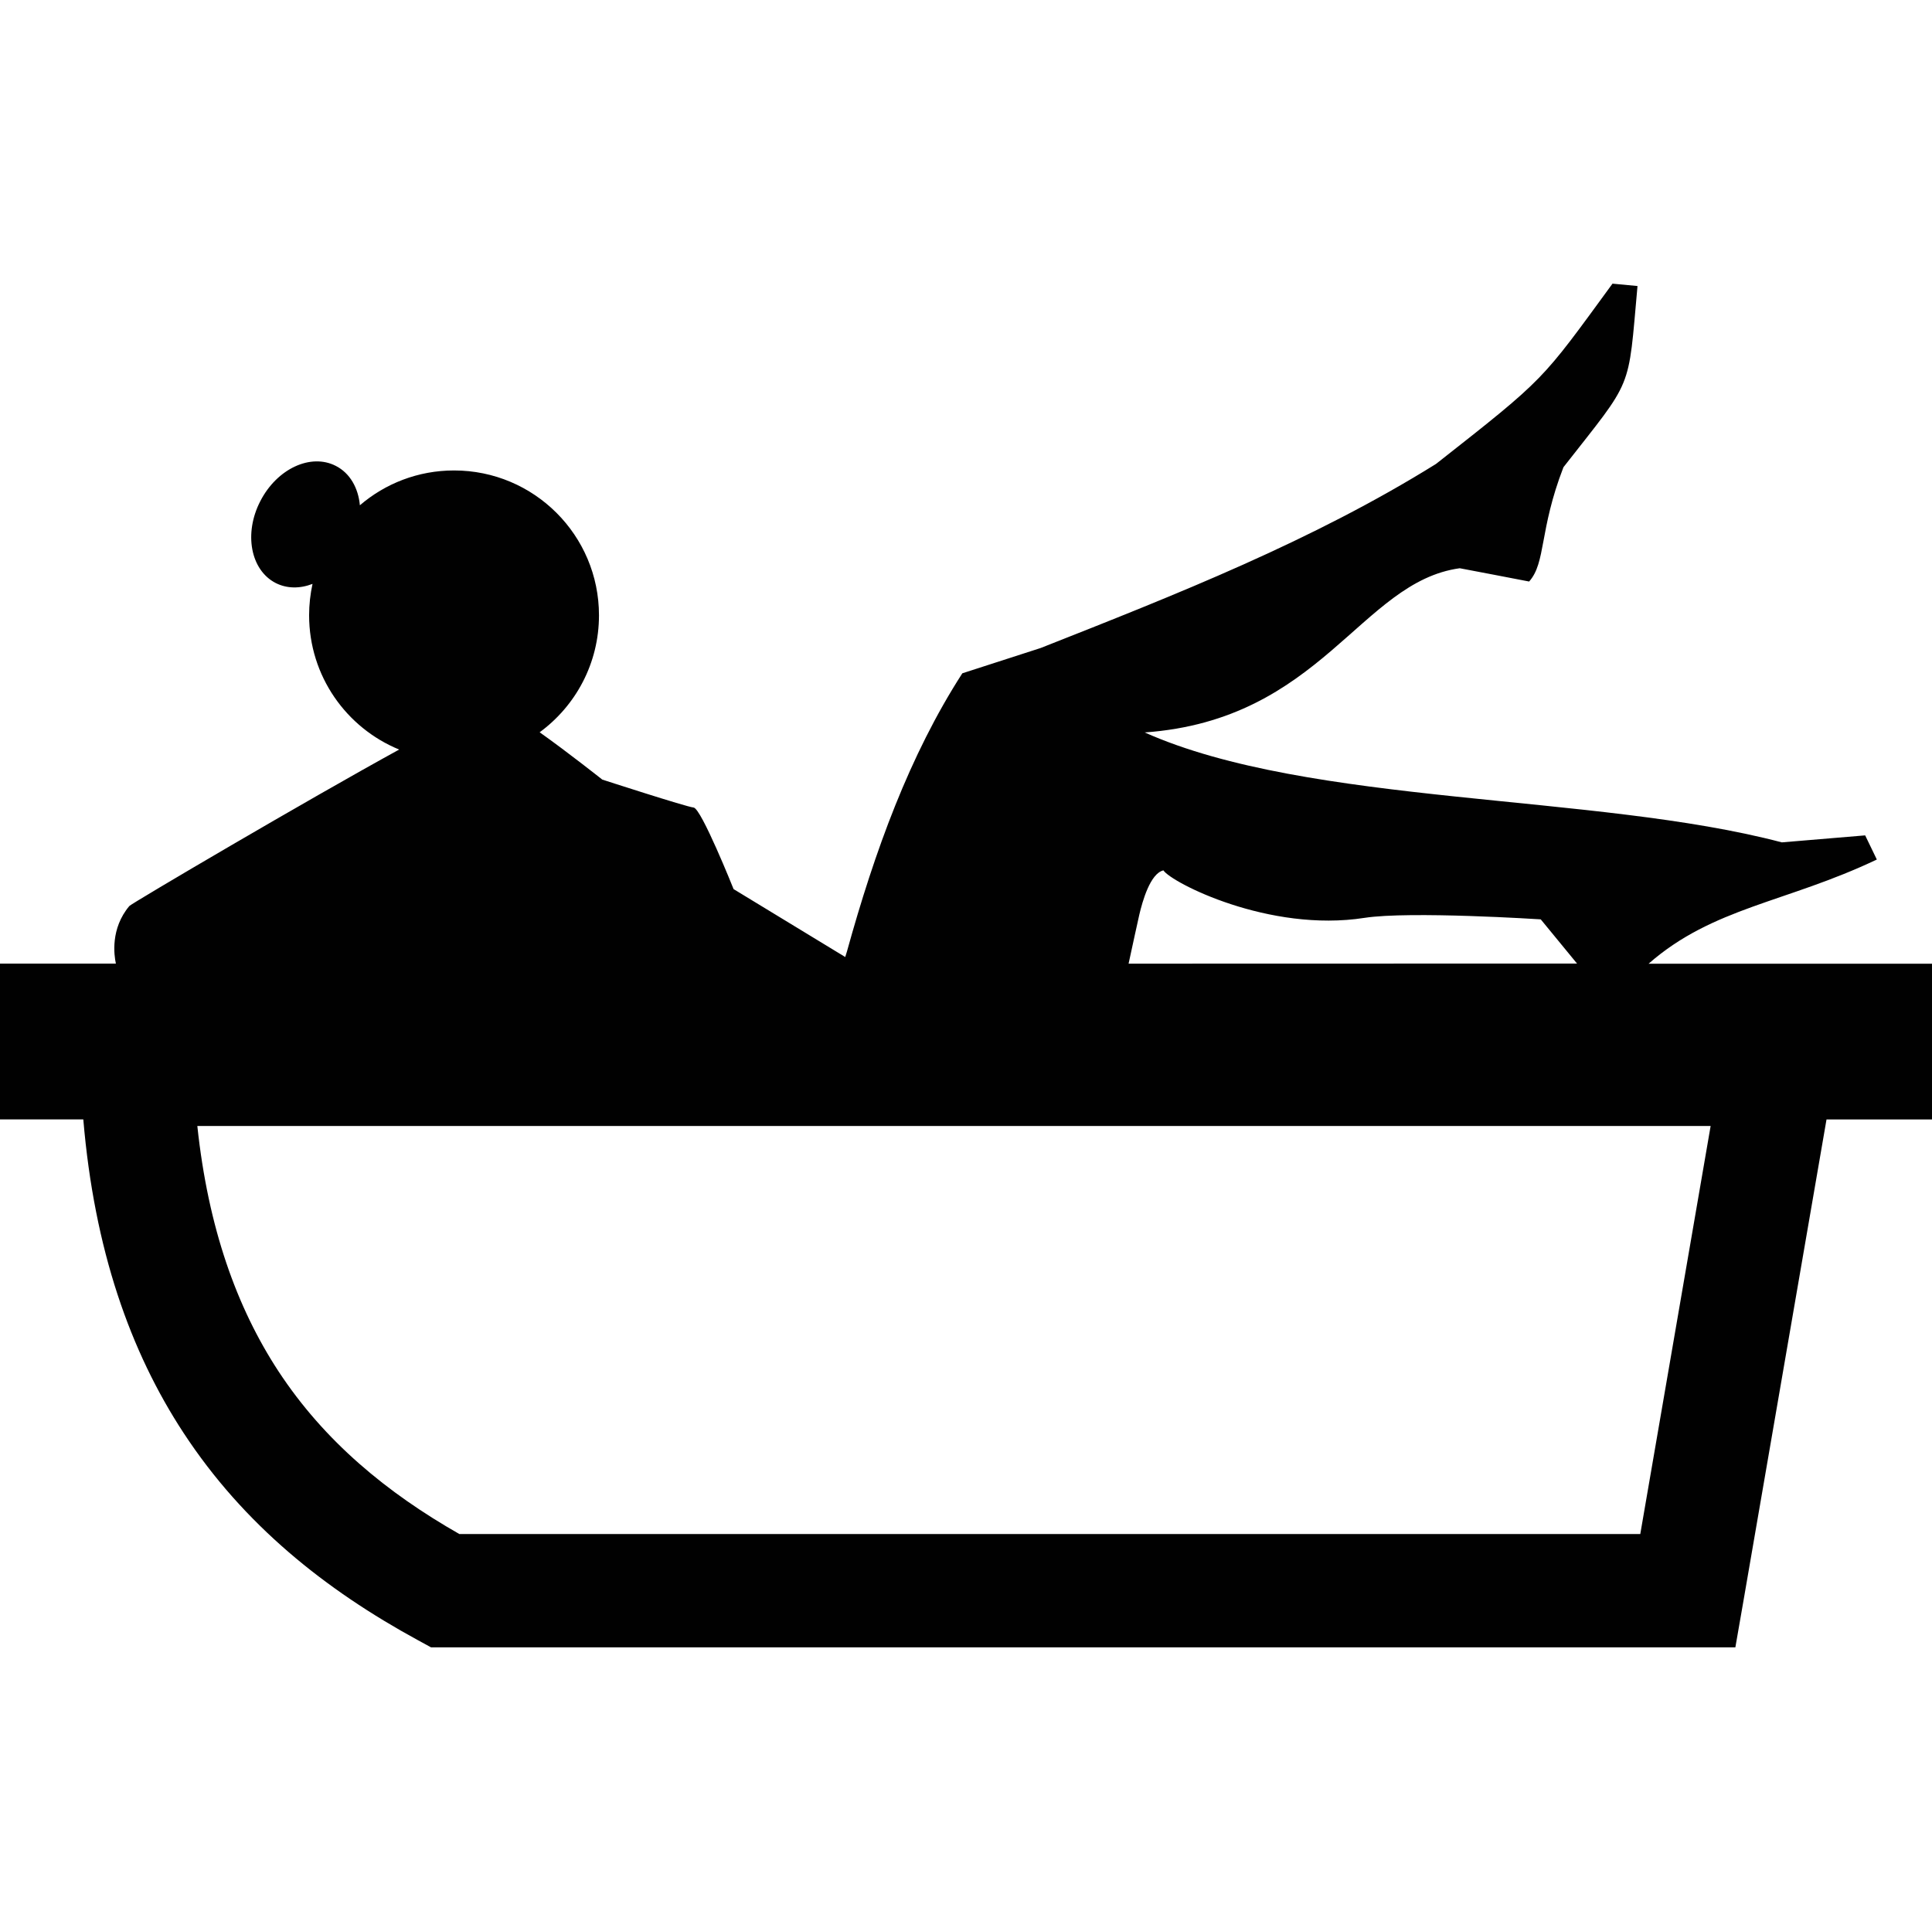
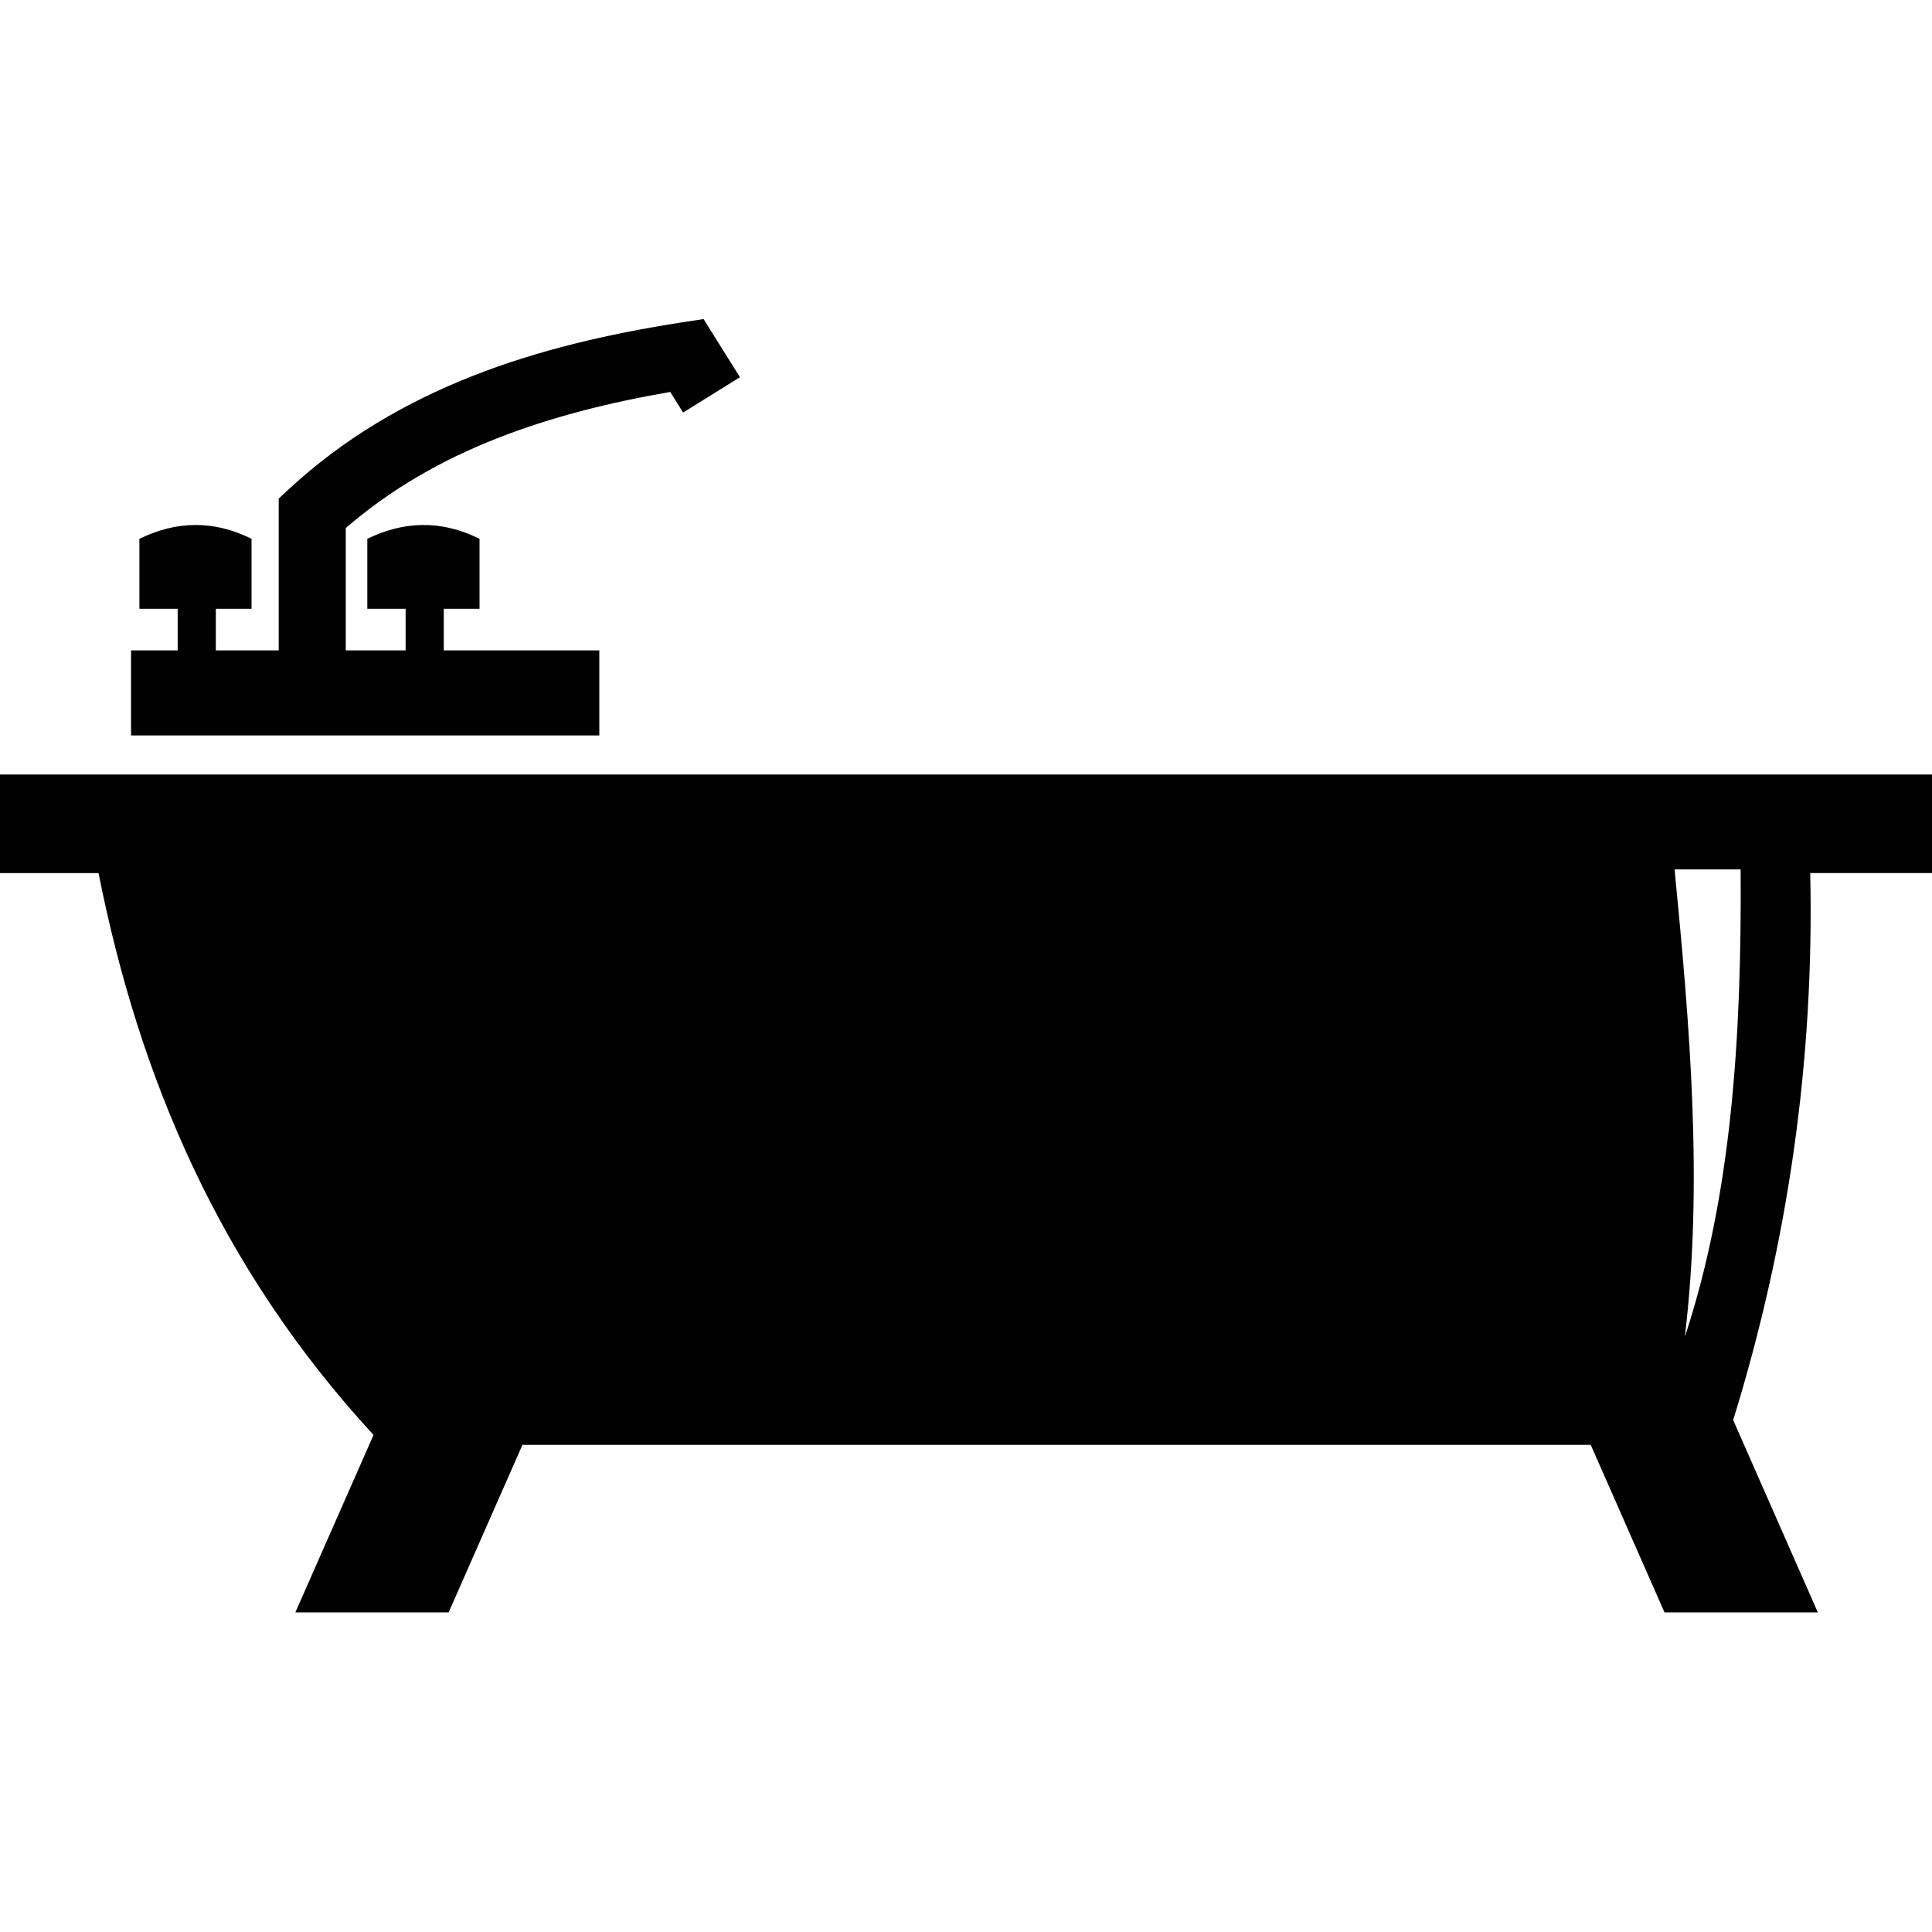
- <svg xmlns="http://www.w3.org/2000/svg" version="1.1" id="Layer_1" x="0px" y="0px" width="33.445px" height="33.43px" viewBox="0 -9.821 33.445 33.43" enable-background="new 0 -9.821 33.445 33.43" xml:space="preserve">
-   <path fill="#010101" d="M14.661,6.654c0.483-1.744,1.083-3.398,1.998-4.818c0.452-0.146,0.904-0.293,1.356-0.438  c2.354-0.929,4.709-1.857,6.844-3.187c1.912-1.504,1.814-1.424,3.055-3.121c0.145,0.015,0.288,0.027,0.433,0.041  c-0.168,1.853-0.06,1.574-1.282,3.137c-0.424,1.097-0.3,1.648-0.594,1.979c-0.4-0.078-0.802-0.154-1.201-0.23  c-1.719,0.236-2.391,2.623-5.454,2.843c2.851,1.272,7.802,1.051,11.029,1.903c0.48-0.041,0.963-0.082,1.443-0.121  c0.067,0.14,0.135,0.277,0.202,0.418c-1.567,0.746-2.84,0.828-3.951,1.804h4.906v2.696h-1.826l-1.436,8.324l-0.142,0.816h-0.824  H7.705H7.462l-0.225-0.123c-1.607-0.875-3.017-2-4.058-3.588c-0.926-1.412-1.546-3.173-1.737-5.43H0V6.862h2.006  C1.974,6.715,1.91,6.256,2.239,5.865c0.04-0.047,3.086-1.84,4.671-2.709C5.995,2.781,5.351,1.882,5.351,0.831  c0-0.186,0.021-0.367,0.059-0.543C5.193,0.372,4.967,0.372,4.771,0.272C4.337,0.048,4.218-0.587,4.506-1.144  c0.288-0.562,0.873-0.834,1.307-0.611c0.245,0.125,0.389,0.381,0.417,0.682C6.668-1.449,7.237-1.676,7.86-1.676  c1.386,0,2.509,1.123,2.509,2.508c0,0.832-0.404,1.568-1.027,2.025c0.493,0.35,1.084,0.819,1.084,0.819s1.448,0.47,1.581,0.484  c0.134,0.015,0.692,1.412,0.692,1.412l1.933,1.176L14.661,6.654L14.661,6.654z M29.613,9.673H3.416  c0.188,1.769,0.684,3.145,1.402,4.243c0.799,1.219,1.886,2.111,3.134,2.822h20.443L29.613,9.673L29.613,9.673z M27.3,6.861  l-0.628-0.765c0,0-2.268-0.147-3.051-0.026c-1.654,0.258-3.345-0.613-3.481-0.822c-0.229,0.053-0.364,0.539-0.418,0.77  c-0.03,0.128-0.114,0.521-0.185,0.845L27.3,6.861L27.3,6.861z" />
+ <svg xmlns="http://www.w3.org/2000/svg" version="1.1" id="Layer_1" x="0px" y="0px" width="40.648px" height="40.637px" viewBox="0 0 40.648 40.637" enable-background="new 0 0 40.648 40.637" xml:space="preserve">
+   <path fill-rule="evenodd" clip-rule="evenodd" fill="#010101" d="M0,16.295h40.648v2.074h-2.562  c0.087,3.951-0.47,7.783-1.621,11.508l1.781,4.047h-3.226l-1.552-3.525H10.992l-1.553,3.525H6.214l1.645-3.734  c-3.265-3.541-4.938-7.557-5.786-11.82H0V16.295L0,16.295z M35.232,18.292c0.328,3.346,0.6,6.633,0.216,9.834  c0.974-2.955,1.197-6.236,1.174-9.834C36.159,18.292,35.695,18.292,35.232,18.292L35.232,18.292z M2.757,13.684v1.789h9.852v-1.789  H9.337v-0.875h0.752c0-0.49,0-0.98,0-1.473c-0.809-0.402-1.594-0.373-2.361,0c0,0.492,0,0.982,0,1.473h0.806v0.875H7.274V11.11  c0.951-0.822,2.023-1.432,3.181-1.887c1.145-0.451,2.371-0.756,3.646-0.977l0.271,0.434l1.196-0.744l-0.52-0.83l-0.245-0.393  l-0.46,0.07c-1.54,0.24-3.023,0.584-4.4,1.127c-1.407,0.555-2.707,1.313-3.85,2.367l-0.229,0.213v0.307v2.887H4.541v-0.875h0.751  c0-0.49,0-0.98,0-1.473c-0.808-0.402-1.593-0.373-2.359,0c0,0.492,0,0.982,0,1.473h0.805v0.875H2.757z" />
</svg>
